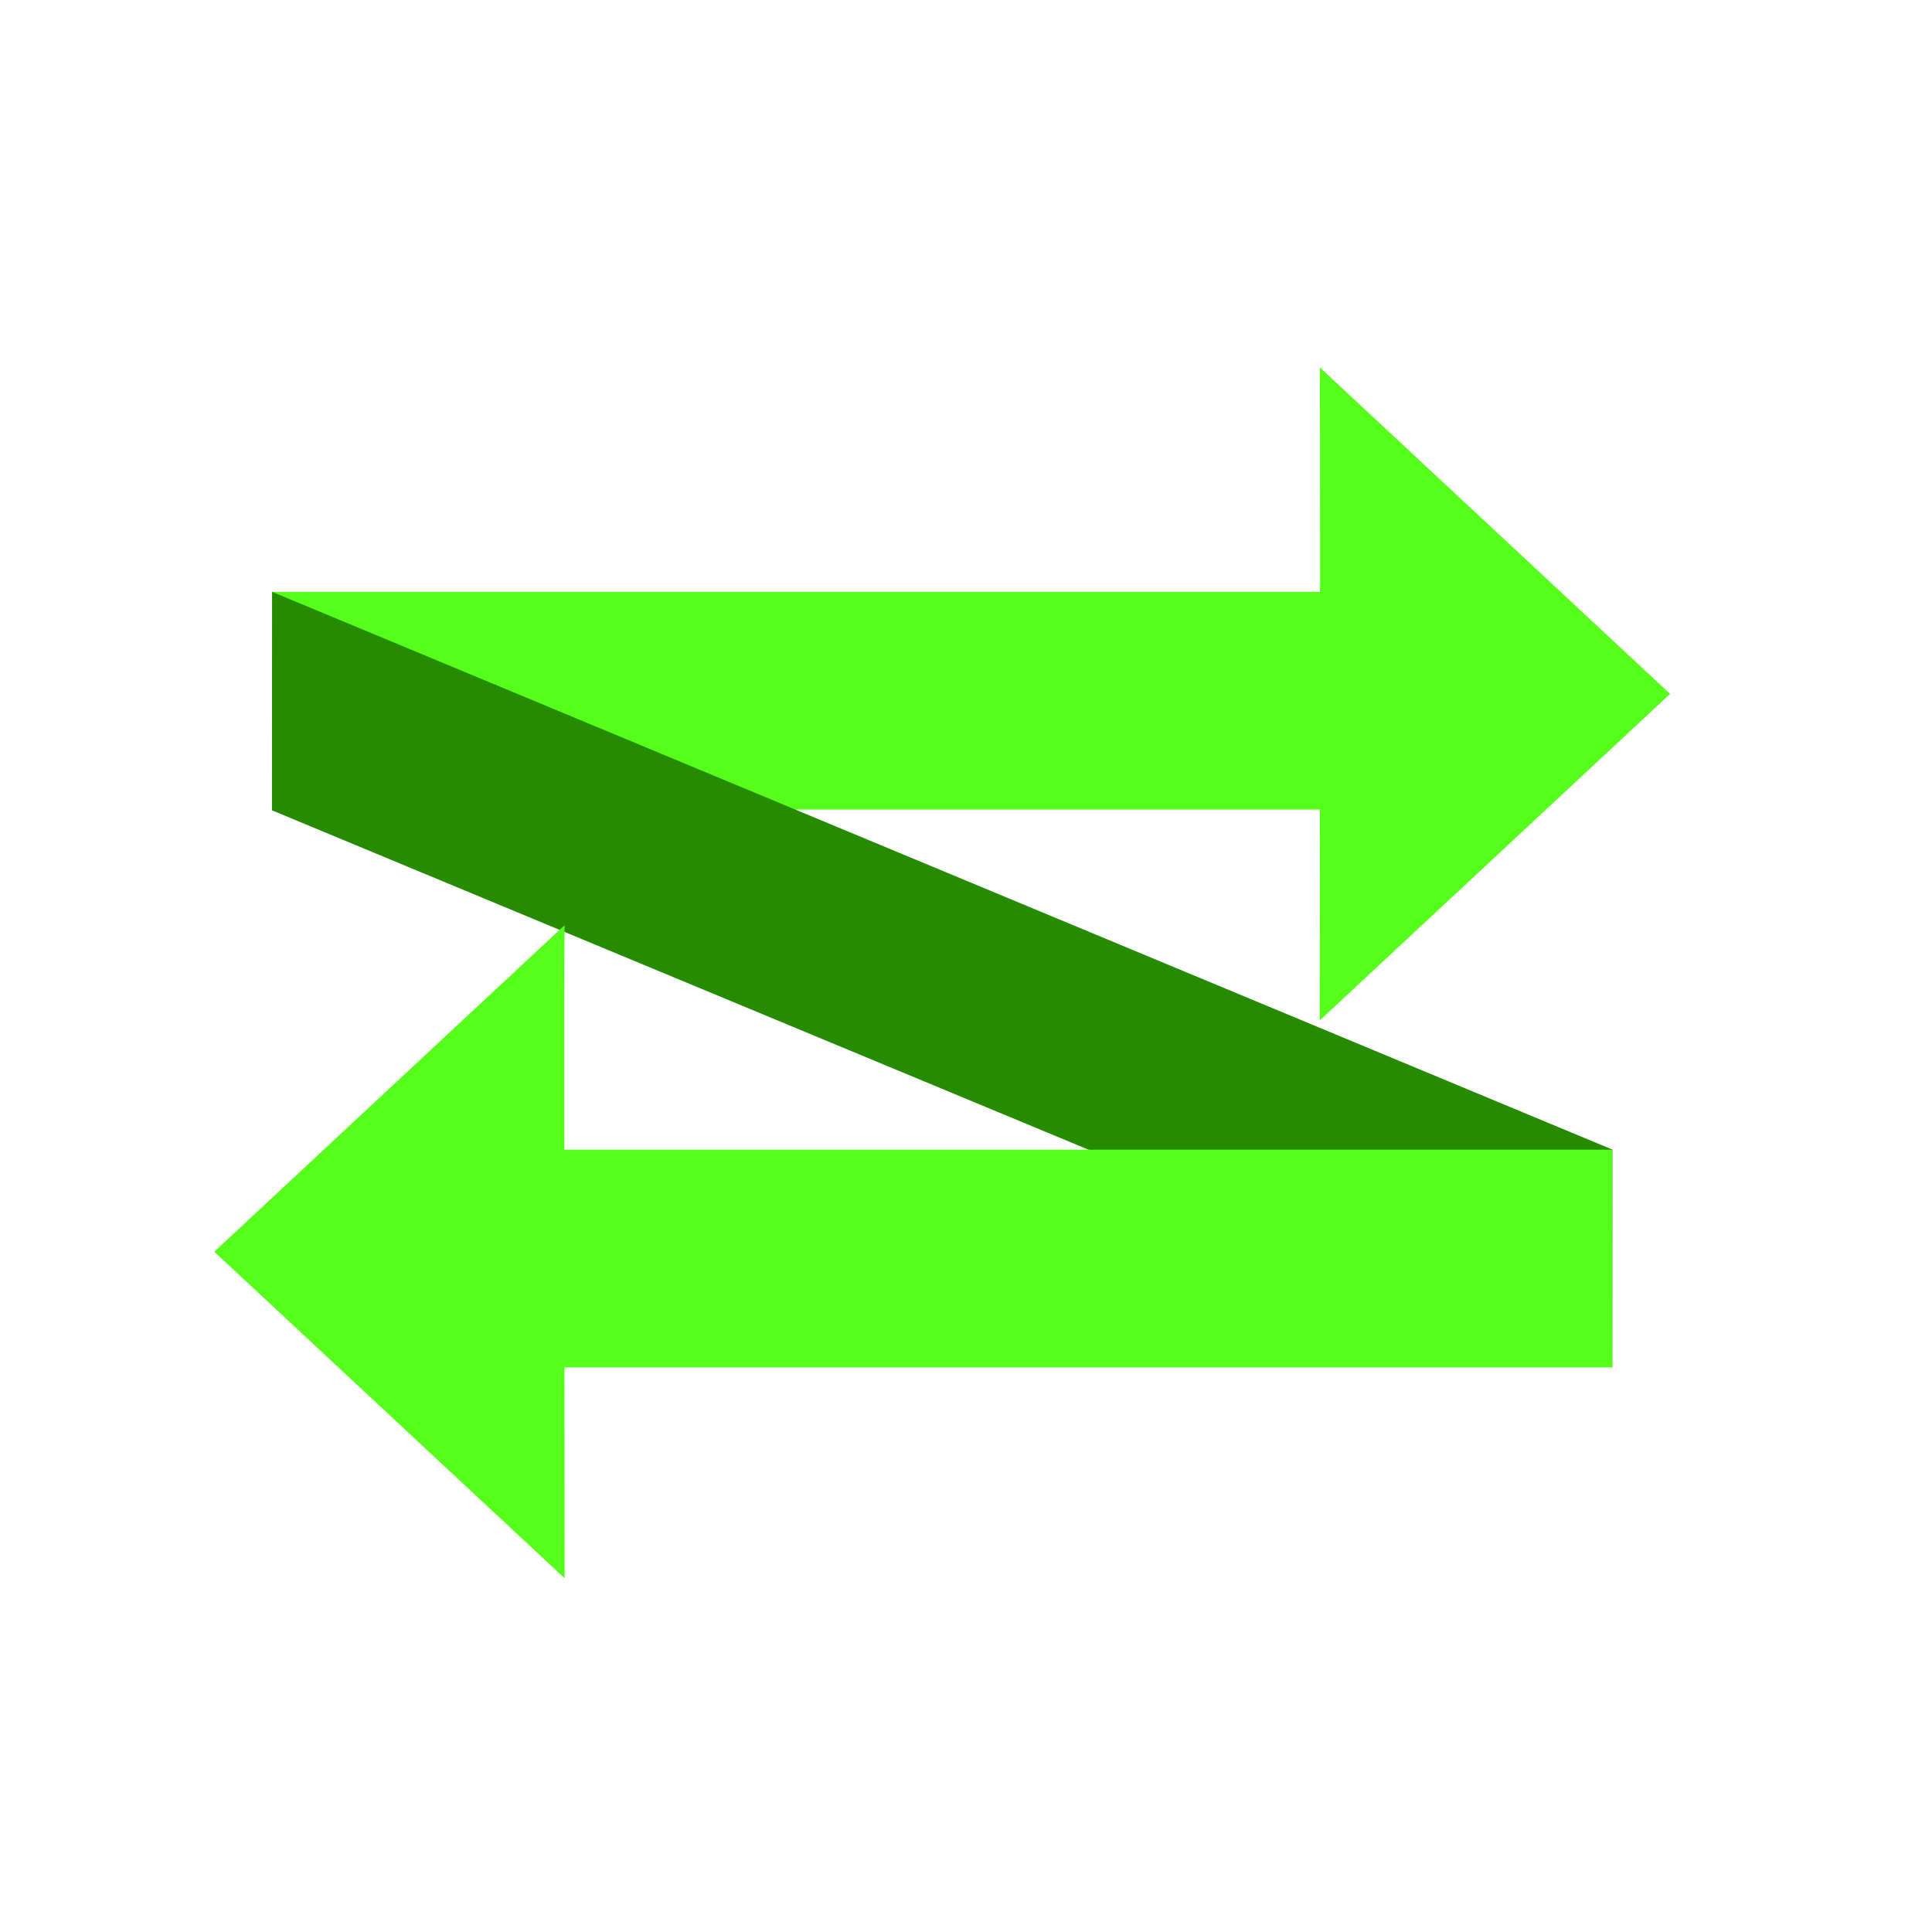
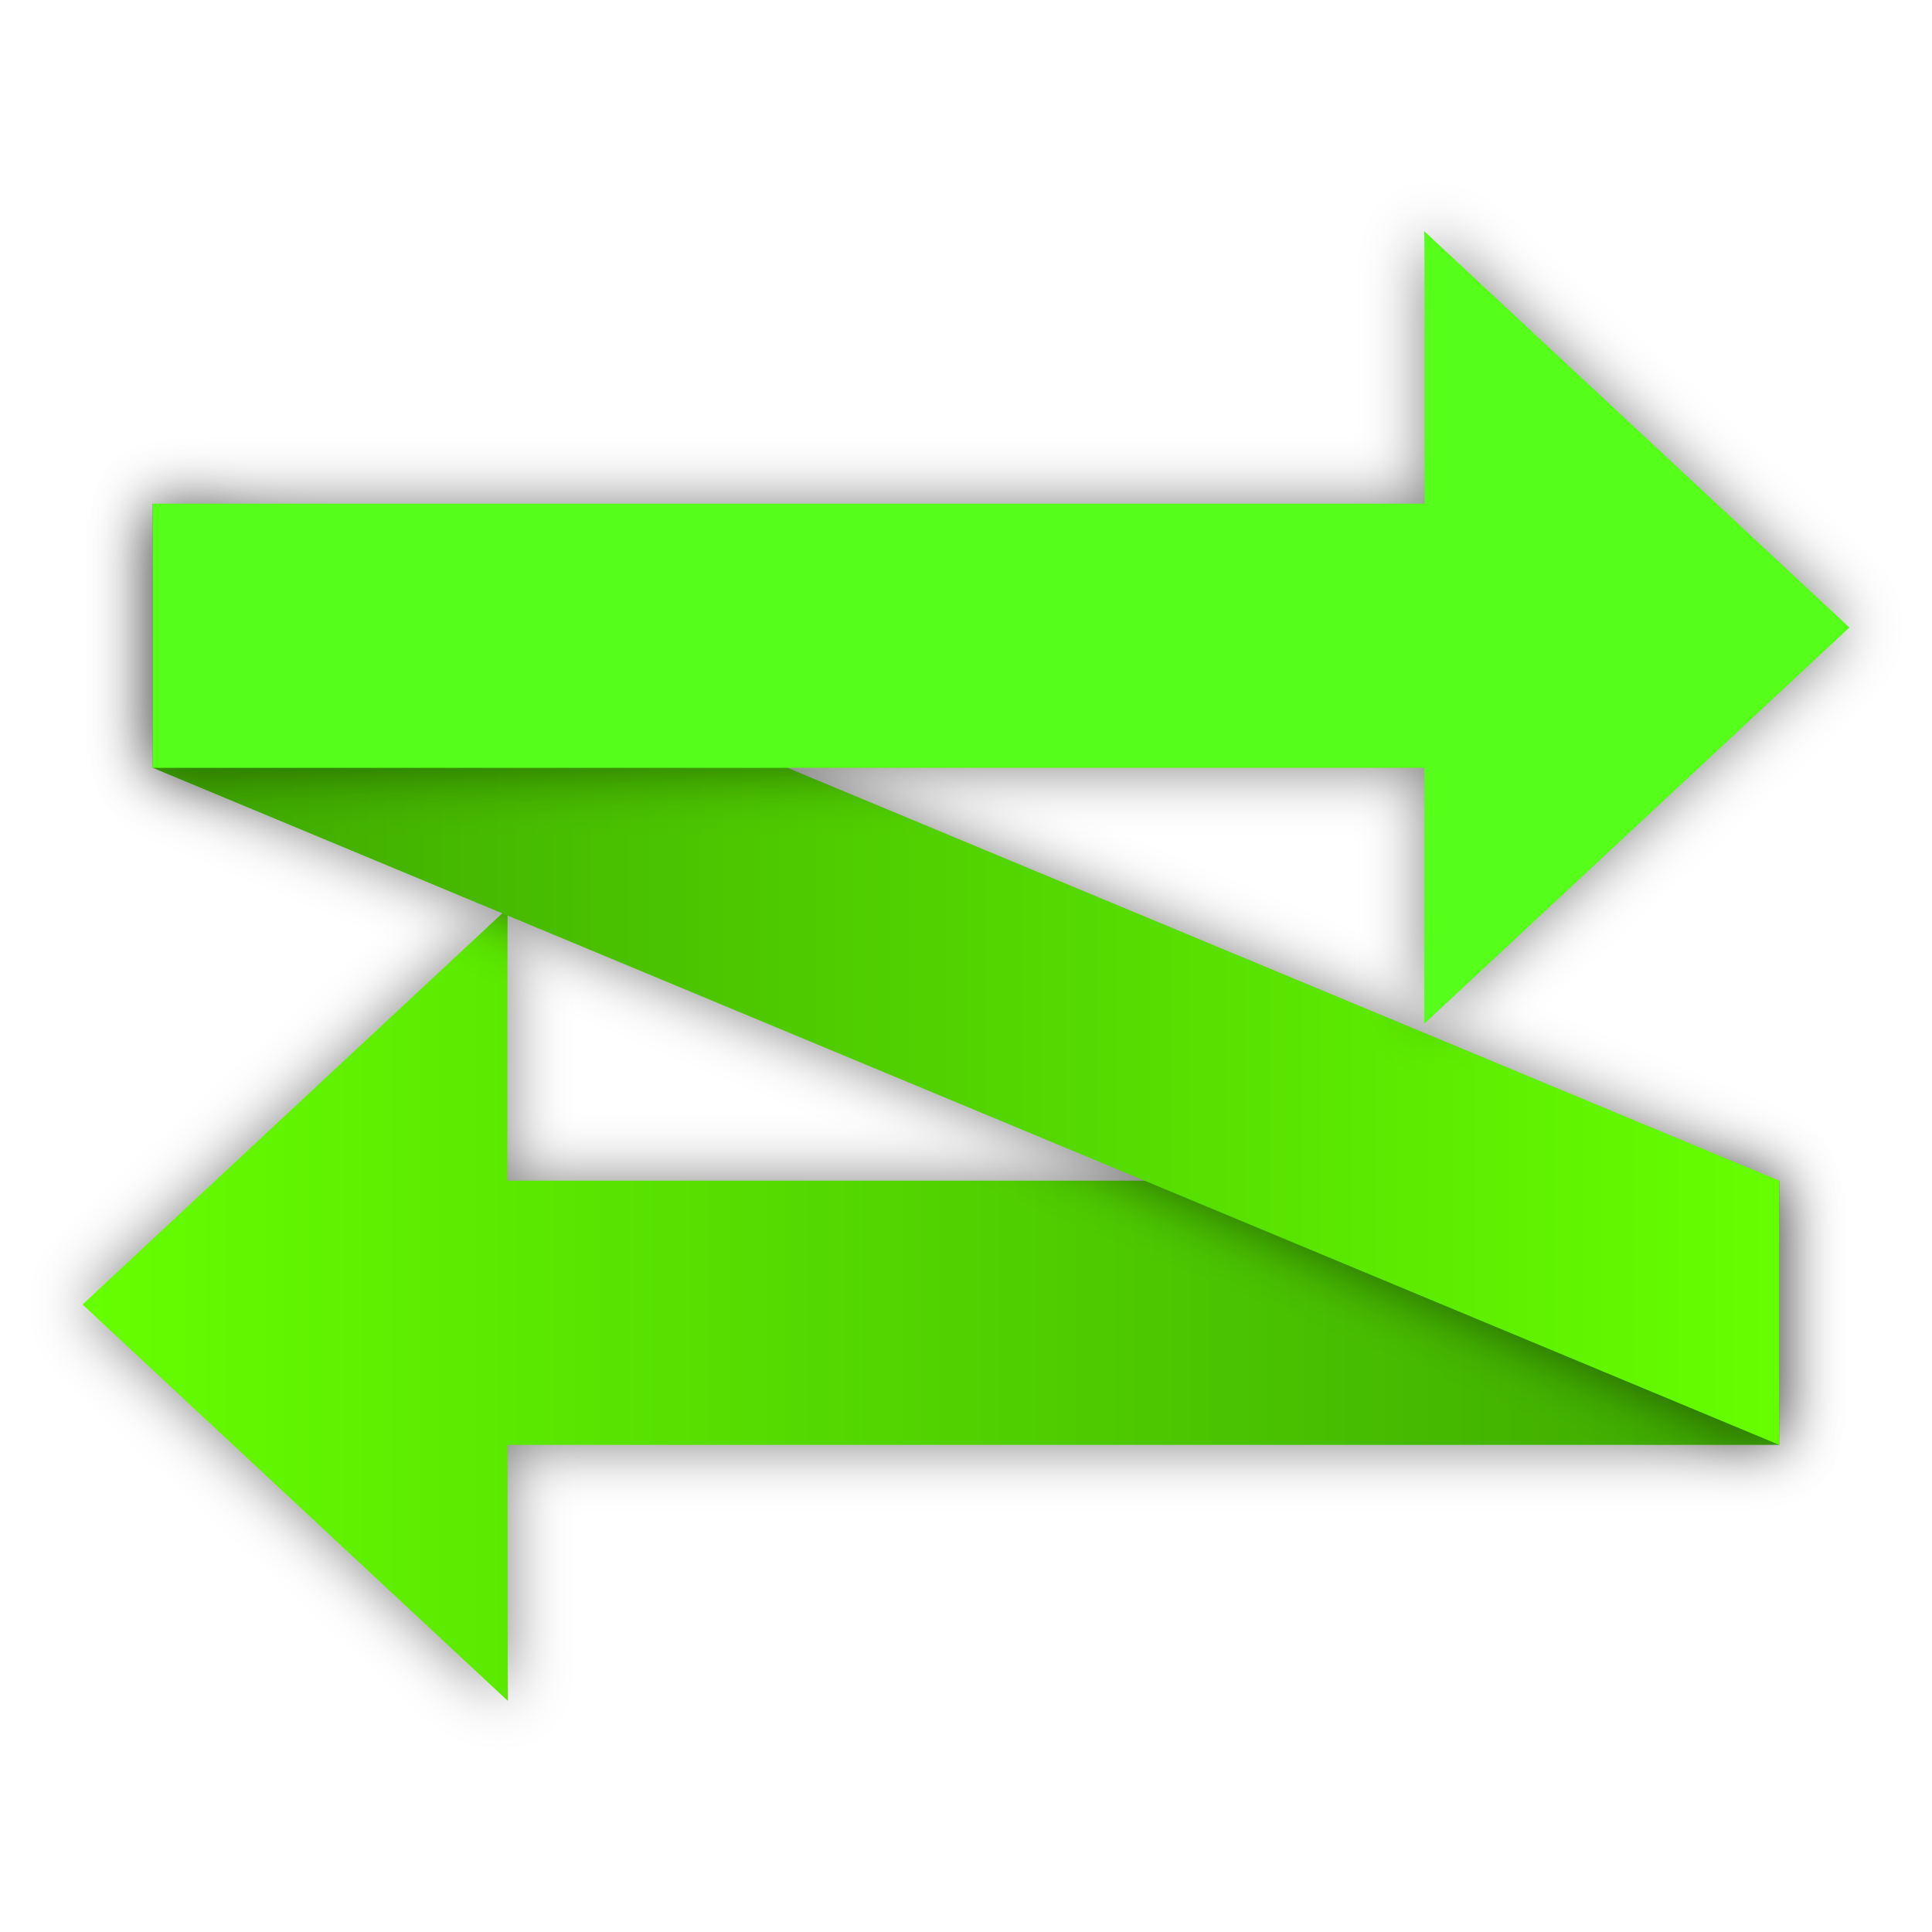
- <svg xmlns="http://www.w3.org/2000/svg" width="284px" height="284px" version="1.1" id="svg2">
-   <defs id="defs2" />
-   <g id="g1">
+ <svg xmlns="http://www.w3.org/2000/svg" xmlns:xlink="http://www.w3.org/1999/xlink" width="234" height="234" version="1.1" id="svg2">
+   <defs id="defs2">
+     <linearGradient id="linearGradient7">
+       <stop style="stop-color:#66ff00;stop-opacity:1;" offset="0" id="stop7" />
+       <stop style="stop-color:#3da700;stop-opacity:1;" offset="1" id="stop8" />
+     </linearGradient>
+     <linearGradient id="linearGradient4">
+       <stop style="stop-color:#3ea800;stop-opacity:1;" offset="0" id="stop5" />
+       <stop style="stop-color:#66ff00;stop-opacity:1;" offset="1" id="stop6" />
+     </linearGradient>
+     <linearGradient xlink:href="#linearGradient4" id="linearGradient6" x1="39.975" y1="143.999" x2="237.015" y2="143.999" gradientUnits="userSpaceOnUse" />
+     <linearGradient xlink:href="#linearGradient7" id="linearGradient8" x1="31.5" y1="184" x2="237" y2="184" gradientUnits="userSpaceOnUse" />
+     <linearGradient xlink:href="#linearGradient7" id="linearGradient9" gradientUnits="userSpaceOnUse" x1="31.5" y1="184" x2="237" y2="184" />
+     <linearGradient xlink:href="#linearGradient4" id="linearGradient10" gradientUnits="userSpaceOnUse" x1="39.975" y1="143.999" x2="237.015" y2="143.999" />
+     <linearGradient xlink:href="#linearGradient4" id="linearGradient11" gradientUnits="userSpaceOnUse" x1="39.975" y1="143.999" x2="237.015" y2="143.999" />
+     <filter style="color-interpolation-filters:sRGB;" id="filter42" x="-0.043" y="-0.091" width="1.085" height="1.182">
+       <feFlood result="flood" in="SourceGraphic" flood-opacity="0.498" flood-color="rgb(0,0,0)" id="feFlood41" />
+       <feGaussianBlur result="blur" in="SourceGraphic" stdDeviation="3.647" id="feGaussianBlur41" />
+       <feOffset result="offset" in="blur" dx="0" dy="0" id="feOffset41" />
+       <feComposite result="comp1" operator="in" in="flood" in2="offset" id="feComposite41" />
+       <feComposite result="comp2" operator="over" in="SourceGraphic" in2="comp1" id="feComposite42" />
+     </filter>
+     <filter style="color-interpolation-filters:sRGB;" id="filter44" x="-0.043" y="-0.091" width="1.085" height="1.182">
+       <feFlood result="flood" in="SourceGraphic" flood-opacity="0.498" flood-color="rgb(0,0,0)" id="feFlood42" />
+       <feGaussianBlur result="blur" in="SourceGraphic" stdDeviation="3.647" id="feGaussianBlur42" />
+       <feOffset result="offset" in="blur" dx="0" dy="0" id="feOffset42" />
+       <feComposite result="comp1" operator="in" in="flood" in2="offset" id="feComposite43" />
+       <feComposite result="comp2" operator="over" in="SourceGraphic" in2="comp1" id="feComposite44" />
+     </filter>
+     <filter style="color-interpolation-filters:sRGB;" id="filter50" x="-0.044" y="-0.077" width="1.089" height="1.154">
+       <feFlood result="flood" in="SourceGraphic" flood-opacity="0.498" flood-color="rgb(0,0,0)" id="feFlood49" />
+       <feGaussianBlur result="blur" in="SourceGraphic" stdDeviation="3.647" id="feGaussianBlur49" />
+       <feOffset result="offset" in="blur" dx="0" dy="0" id="feOffset49" />
+       <feComposite result="comp1" operator="in" in="flood" in2="offset" id="feComposite49" />
+       <feComposite result="comp2" operator="over" in="SourceGraphic" in2="comp1" id="feComposite50" />
+     </filter>
+   </defs>
+   <g id="g2" style="fill:url(#linearGradient8);filter:url(#filter44)" transform="translate(-21.50001,-25.99992)">
+     <path d="M 237,169 H 82.953 c -0.005,-18.006 0.004,-32.882 0.046,-32.999 L 31.5,184 l 51.5,48 c 0,0 -0.015,-13.835 -0.029,-31 H 237 Z M 83,136 c -2.2e-4,-2.1e-4 -4.4e-4,0 -6.7e-4,6.2e-4 z" fill="#55ff19" stroke="none" id="path2" style="fill:url(#linearGradient9)" />
+   </g>
+   <g id="g3" style="display:inline;fill:url(#linearGradient11);fill-opacity:1;filter:url(#filter50)" transform="translate(-21.50001,-25.99992)">
+     <path style="fill:url(#linearGradient10);fill-opacity:1" d="M 40.003,118.997 237,200.999 236.999,168.994 40,86.999 Z" id="path3" />
+   </g>
+   <g id="g1" style="display:inline;fill:url(#linearGradient6);fill-opacity:1;filter:url(#filter42)" transform="translate(-21.50001,-25.99992)">
    <path d="m 40,87 h 154.047 c 0.005,-18.006 -0.004,-32.882 -0.046,-32.999 L 245.5,102 l -51.5,48 c 0,0 0.015,-13.835 0.029,-31 H 40 Z M 194,54 c 2.2e-4,-2.1e-4 4.4e-4,0 6.7e-4,6.2e-4 z" fill="#55ff19" stroke="none" id="path1" />
  </g>
-   <g id="g3" style="display:inline">
-     <path style="fill:#258b00;fill-opacity:1" d="M 39.975,119.114 237,200.999 237.015,168.986 40,86.999 Z" id="path3" />
-     <path style="fill:#258b00;stroke-width:0.354;fill-opacity:1" d="M 138.505,159.892 40.305,119.037 v -15.876 c 0,-8.732 0.119,-15.81 0.265,-15.73 0.146,0.08 44.375,18.501 98.288,40.935 l 98.023,40.789 v 15.831 c 0,8.707 -0.04,15.815 -0.088,15.795 -0.049,-0.02 -44.278,-18.42 -98.288,-40.89 z" id="path4" />
-     <path style="fill:#258b00;stroke-width:0.354;fill-opacity:1" d="m 228.926,197.487 c -4.278,-1.8 -48.468,-20.186 -98.199,-40.858 L 40.305,119.043 V 103.194 87.345 l 0.795,0.308 c 0.438,0.169 17.58,7.298 38.095,15.842 20.515,8.544 64.386,26.808 97.492,40.587 l 60.192,25.054 v 15.841 c 0,8.713 -0.04,15.828 -0.088,15.811 -0.049,-0.016 -3.589,-1.502 -7.867,-3.302 z" id="path5" />
-     <path style="fill:#258b00;stroke-width:0.354;fill-opacity:1" d="M 163.695,170.387 C 123.54,153.678 79.351,135.295 65.496,129.536 L 40.305,119.063 V 103.201 87.338 l 1.679,0.671 c 0.924,0.369 22.362,9.283 47.641,19.808 25.279,10.526 68.753,28.625 96.608,40.219 l 50.647,21.082 v 15.85 c 0,8.718 -0.04,15.838 -0.088,15.824 -0.049,-0.015 -32.942,-13.697 -73.097,-30.405 z" id="path6" />
-     <path style="fill:#258b00;stroke-width:0.354;fill-opacity:1" d="M 172.18,173.909 C 136.693,159.154 92.503,140.778 73.981,133.074 L 40.305,119.066 v -15.858 c 0,-14.954 0.035,-15.845 0.619,-15.629 1.374,0.508 195.738,81.436 195.847,81.545 0.065,0.065 0.076,7.204 0.026,15.865 l -0.092,15.747 z" id="path7" />
-   </g>
-   <g id="g2">
-     <path d="M 237,169 H 82.953 c -0.005,-18.006 0.004,-32.882 0.046,-32.999 L 31.5,184 l 51.5,48 c 0,0 -0.015,-13.835 -0.029,-31 H 237 Z M 83,136 c -2.2e-4,-2.1e-4 -4.4e-4,0 -6.7e-4,6.2e-4 z" fill="#55ff19" stroke="none" id="path2" />
-   </g>
</svg>
